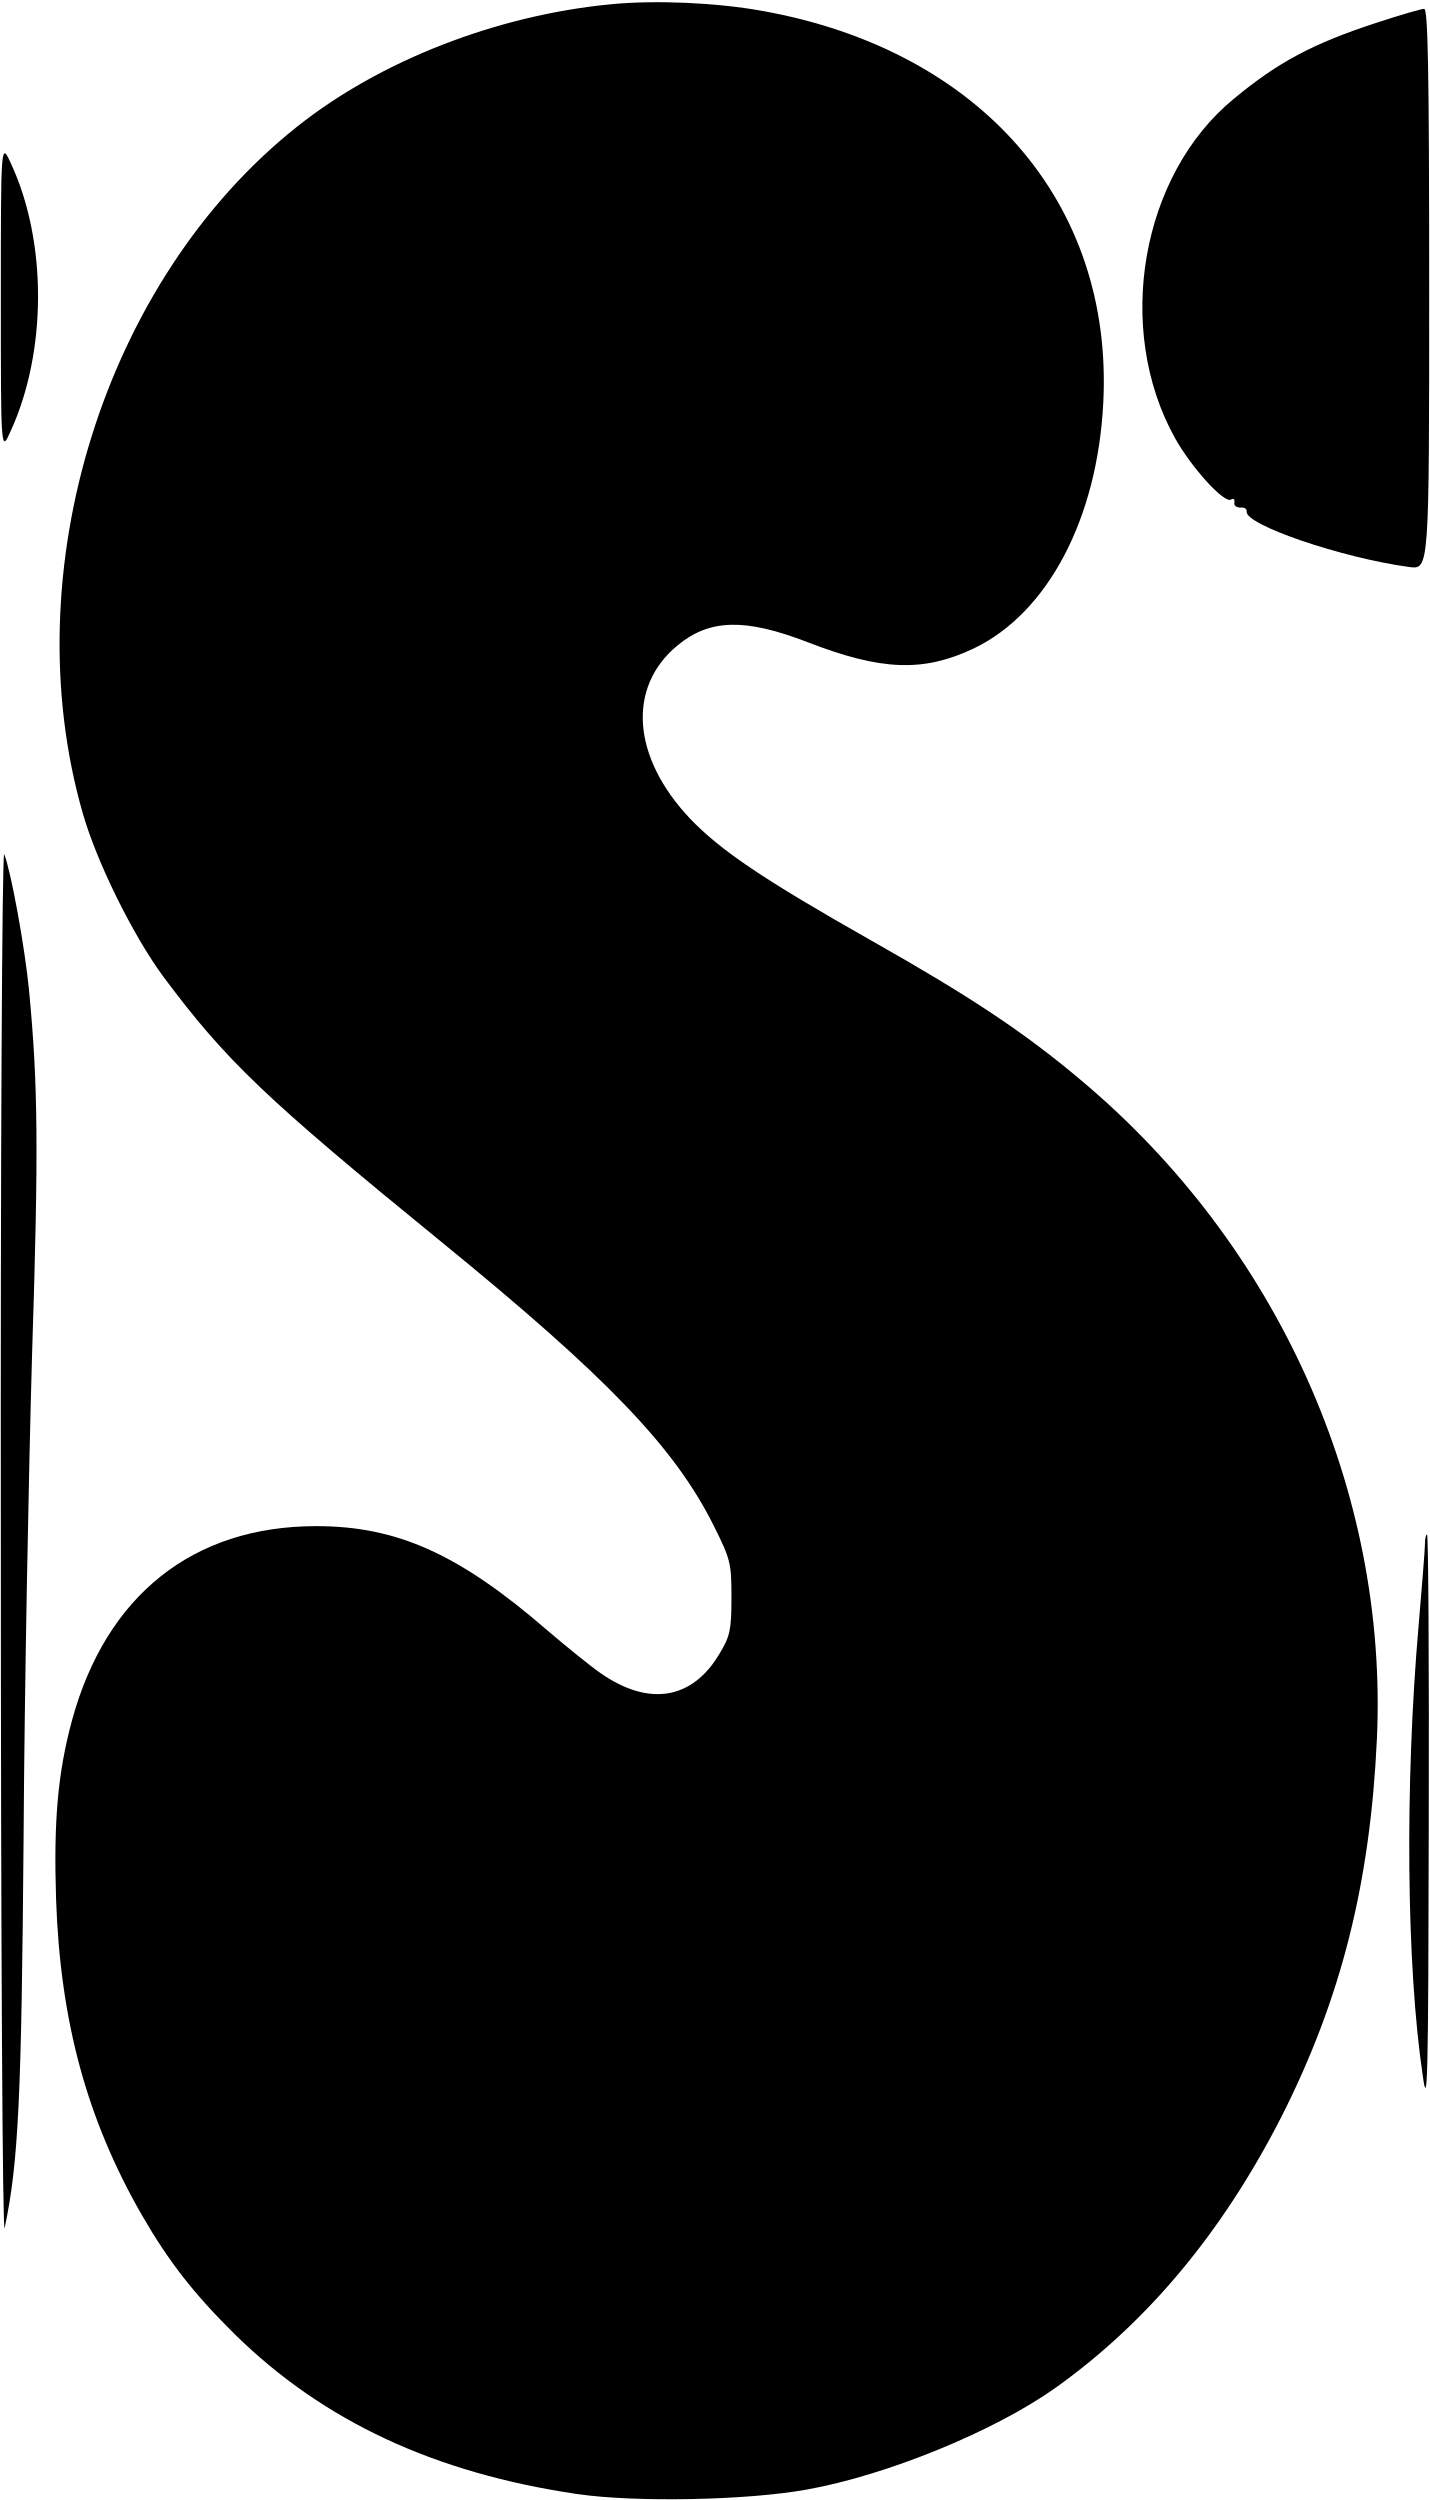
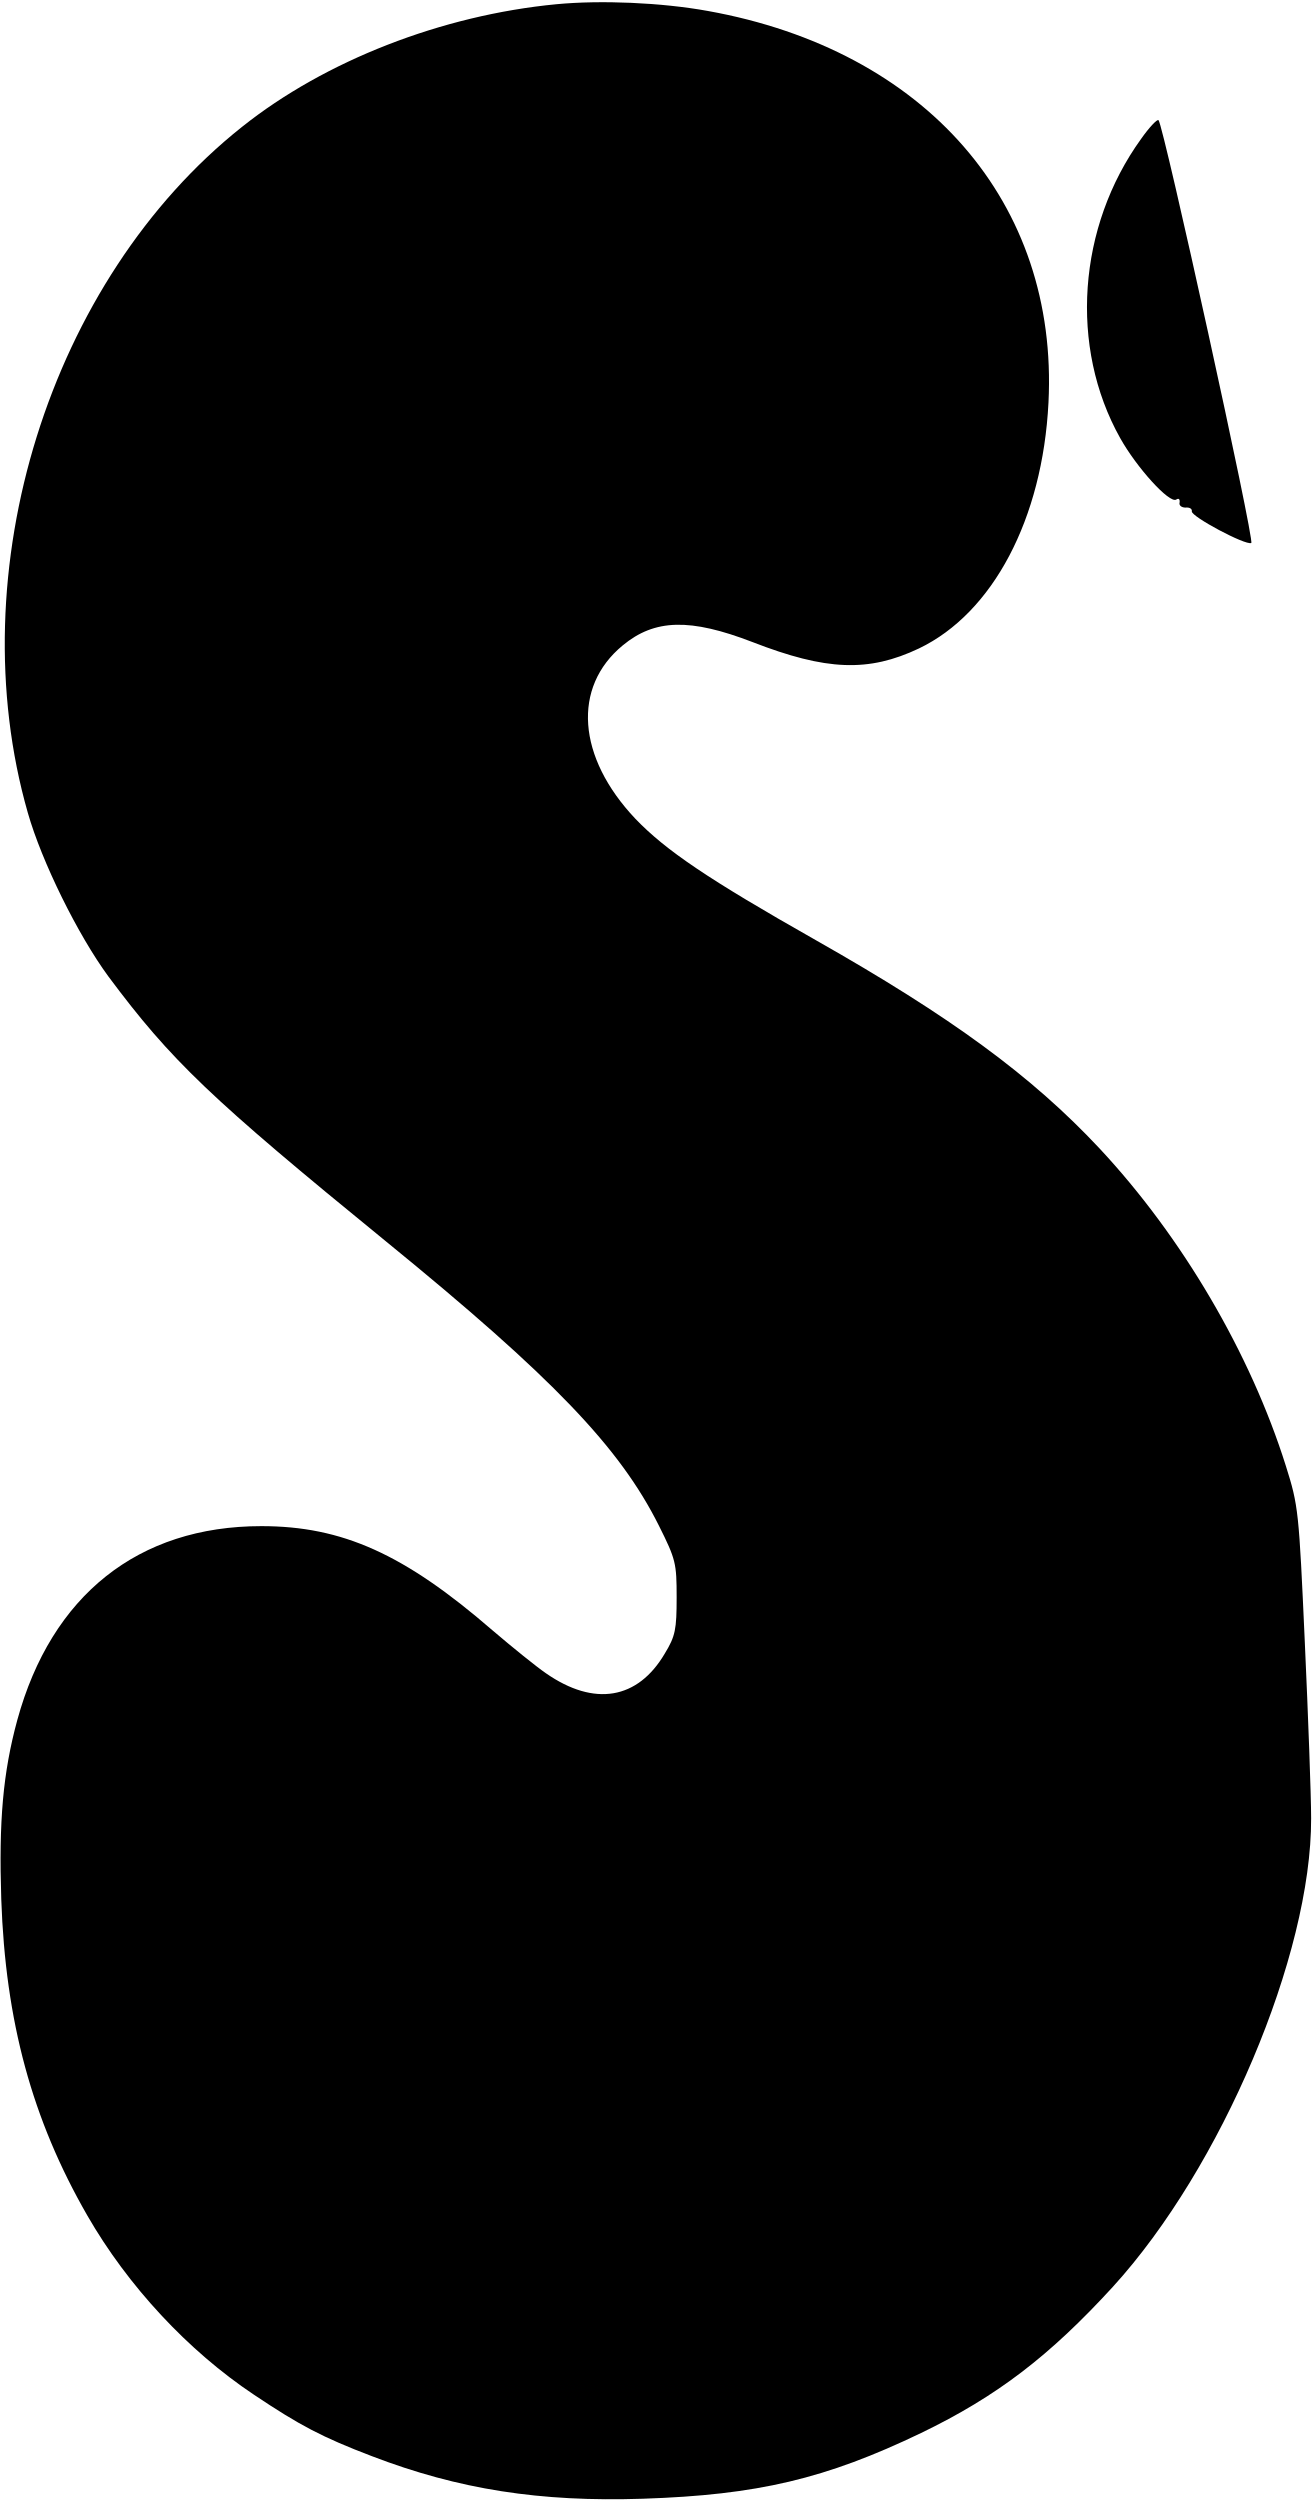
- <svg xmlns="http://www.w3.org/2000/svg" version="1.0" width="339pt" height="593pt" viewBox="0 0 339 593" preserveAspectRatio="xMidYMid meet">
+ <svg xmlns="http://www.w3.org/2000/svg" version="1.0" width="312pt" height="593pt" viewBox="0 0 312 593" preserveAspectRatio="xMidYMid meet">
  <g transform="translate(0,593) scale(0.1,-0.1)" fill="#000000" stroke="none">
-     <path d="M1450 5920 c-272 -26 -549 -134 -746 -291 -457 -363 -672 -1054 -508 -1627 33 -116 119 -290 191 -388 149 -200 241 -288 659 -629 395 -322 554 -488 647 -674 40 -80 42 -89 42 -170 0 -76 -3 -92 -28 -133 -64 -109 -167 -127 -282 -47 -22 15 -79 61 -127 102 -209 181 -356 247 -548 247 -292 0 -498 -164 -579 -460 -34 -125 -44 -240 -38 -425 10 -290 73 -522 204 -750 63 -109 122 -185 220 -282 210 -206 473 -329 813 -379 138 -20 403 -15 545 11 189 34 444 138 590 242 218 156 395 369 534 641 142 280 211 554 227 897 27 587 -235 1171 -701 1562 -135 114 -263 199 -500 333 -256 145 -356 213 -428 288 -138 146 -150 312 -30 411 76 63 160 65 308 8 175 -68 275 -72 395 -15 175 84 293 307 307 583 24 474 -291 836 -808 929 -110 20 -254 26 -359 16z" />
-     <path d="M3265 5876 c-150 -49 -233 -93 -338 -180 -221 -181 -284 -546 -140 -805 39 -70 117 -156 133 -146 6 4 9 1 8 -7 -2 -7 5 -12 14 -12 10 1 16 -3 15 -9 -6 -31 224 -110 386 -132 47 -6 47 -6 47 659 0 527 -3 666 -12 665 -7 0 -58 -15 -113 -33z" />
-     <path d="M2 5225 c0 -370 0 -370 24 -316 85 187 86 446 1 631 -25 55 -25 55 -25 -315z" />
-     <path d="M2 2265 c0 -932 4 -1642 9 -1620 33 156 40 311 45 930 2 347 12 860 20 1140 16 494 14 643 -7 865 -10 103 -43 284 -59 324 -5 12 -9 -726 -8 -1639z" />
-     <path d="M3380 2268 c0 -13 -7 -99 -15 -193 -33 -379 -29 -809 10 -1070 11 -80 13 -15 14 598 1 378 -1 687 -4 687 -3 0 -5 -10 -5 -22z" />
+     <path d="M1320 5920 c-272 -26 -549 -134 -746 -291 -457 -363 -672 -1054 -508 -1627 33 -116 119 -290 191 -388 149 -200 241 -288 659 -629 395 -322 554 -488 647 -674 40 -80 42 -89 42 -170 0 -76 -3 -92 -28 -133 -64 -109 -167 -127 -282 -47 -22 15 -79 61 -127 102 -209 181 -356 247 -548 247 -292 0 -498 -164 -579 -460 -34 -125 -44 -240 -38 -425 10 -290 73 -522 204 -750 96 -167 239 -321 395 -425 109 -73 162 -101 280 -146 206 -79 399 -109 643 -101 272 9 433 47 660 156 180 87 305 183 455 347 257 282 471 787 470 1111 0 54 -7 242 -15 418 -14 311 -15 323 -45 418 -84 267 -246 543 -442 753 -161 172 -352 312 -673 494 -256 145 -356 213 -428 288 -138 146 -150 312 -30 411 76 63 160 65 308 8 175 -68 275 -72 395 -15 175 84 293 307 307 583 24 474 -291 836 -808 929 -110 20 -254 26 -359 16z" />
+     <path d="M2707 5601 c-151 -209 -171 -494 -50 -710 39 -70 117 -156 133 -146 6 4 9 1 8 -7 -2 -7 5 -12 14 -12 10 1 16 -3 15 -9 -2 -12 127 -81 141 -75 9 3 -208 991 -220 1003 -3 3 -22 -17 -41 -44z" />
  </g>
</svg>
